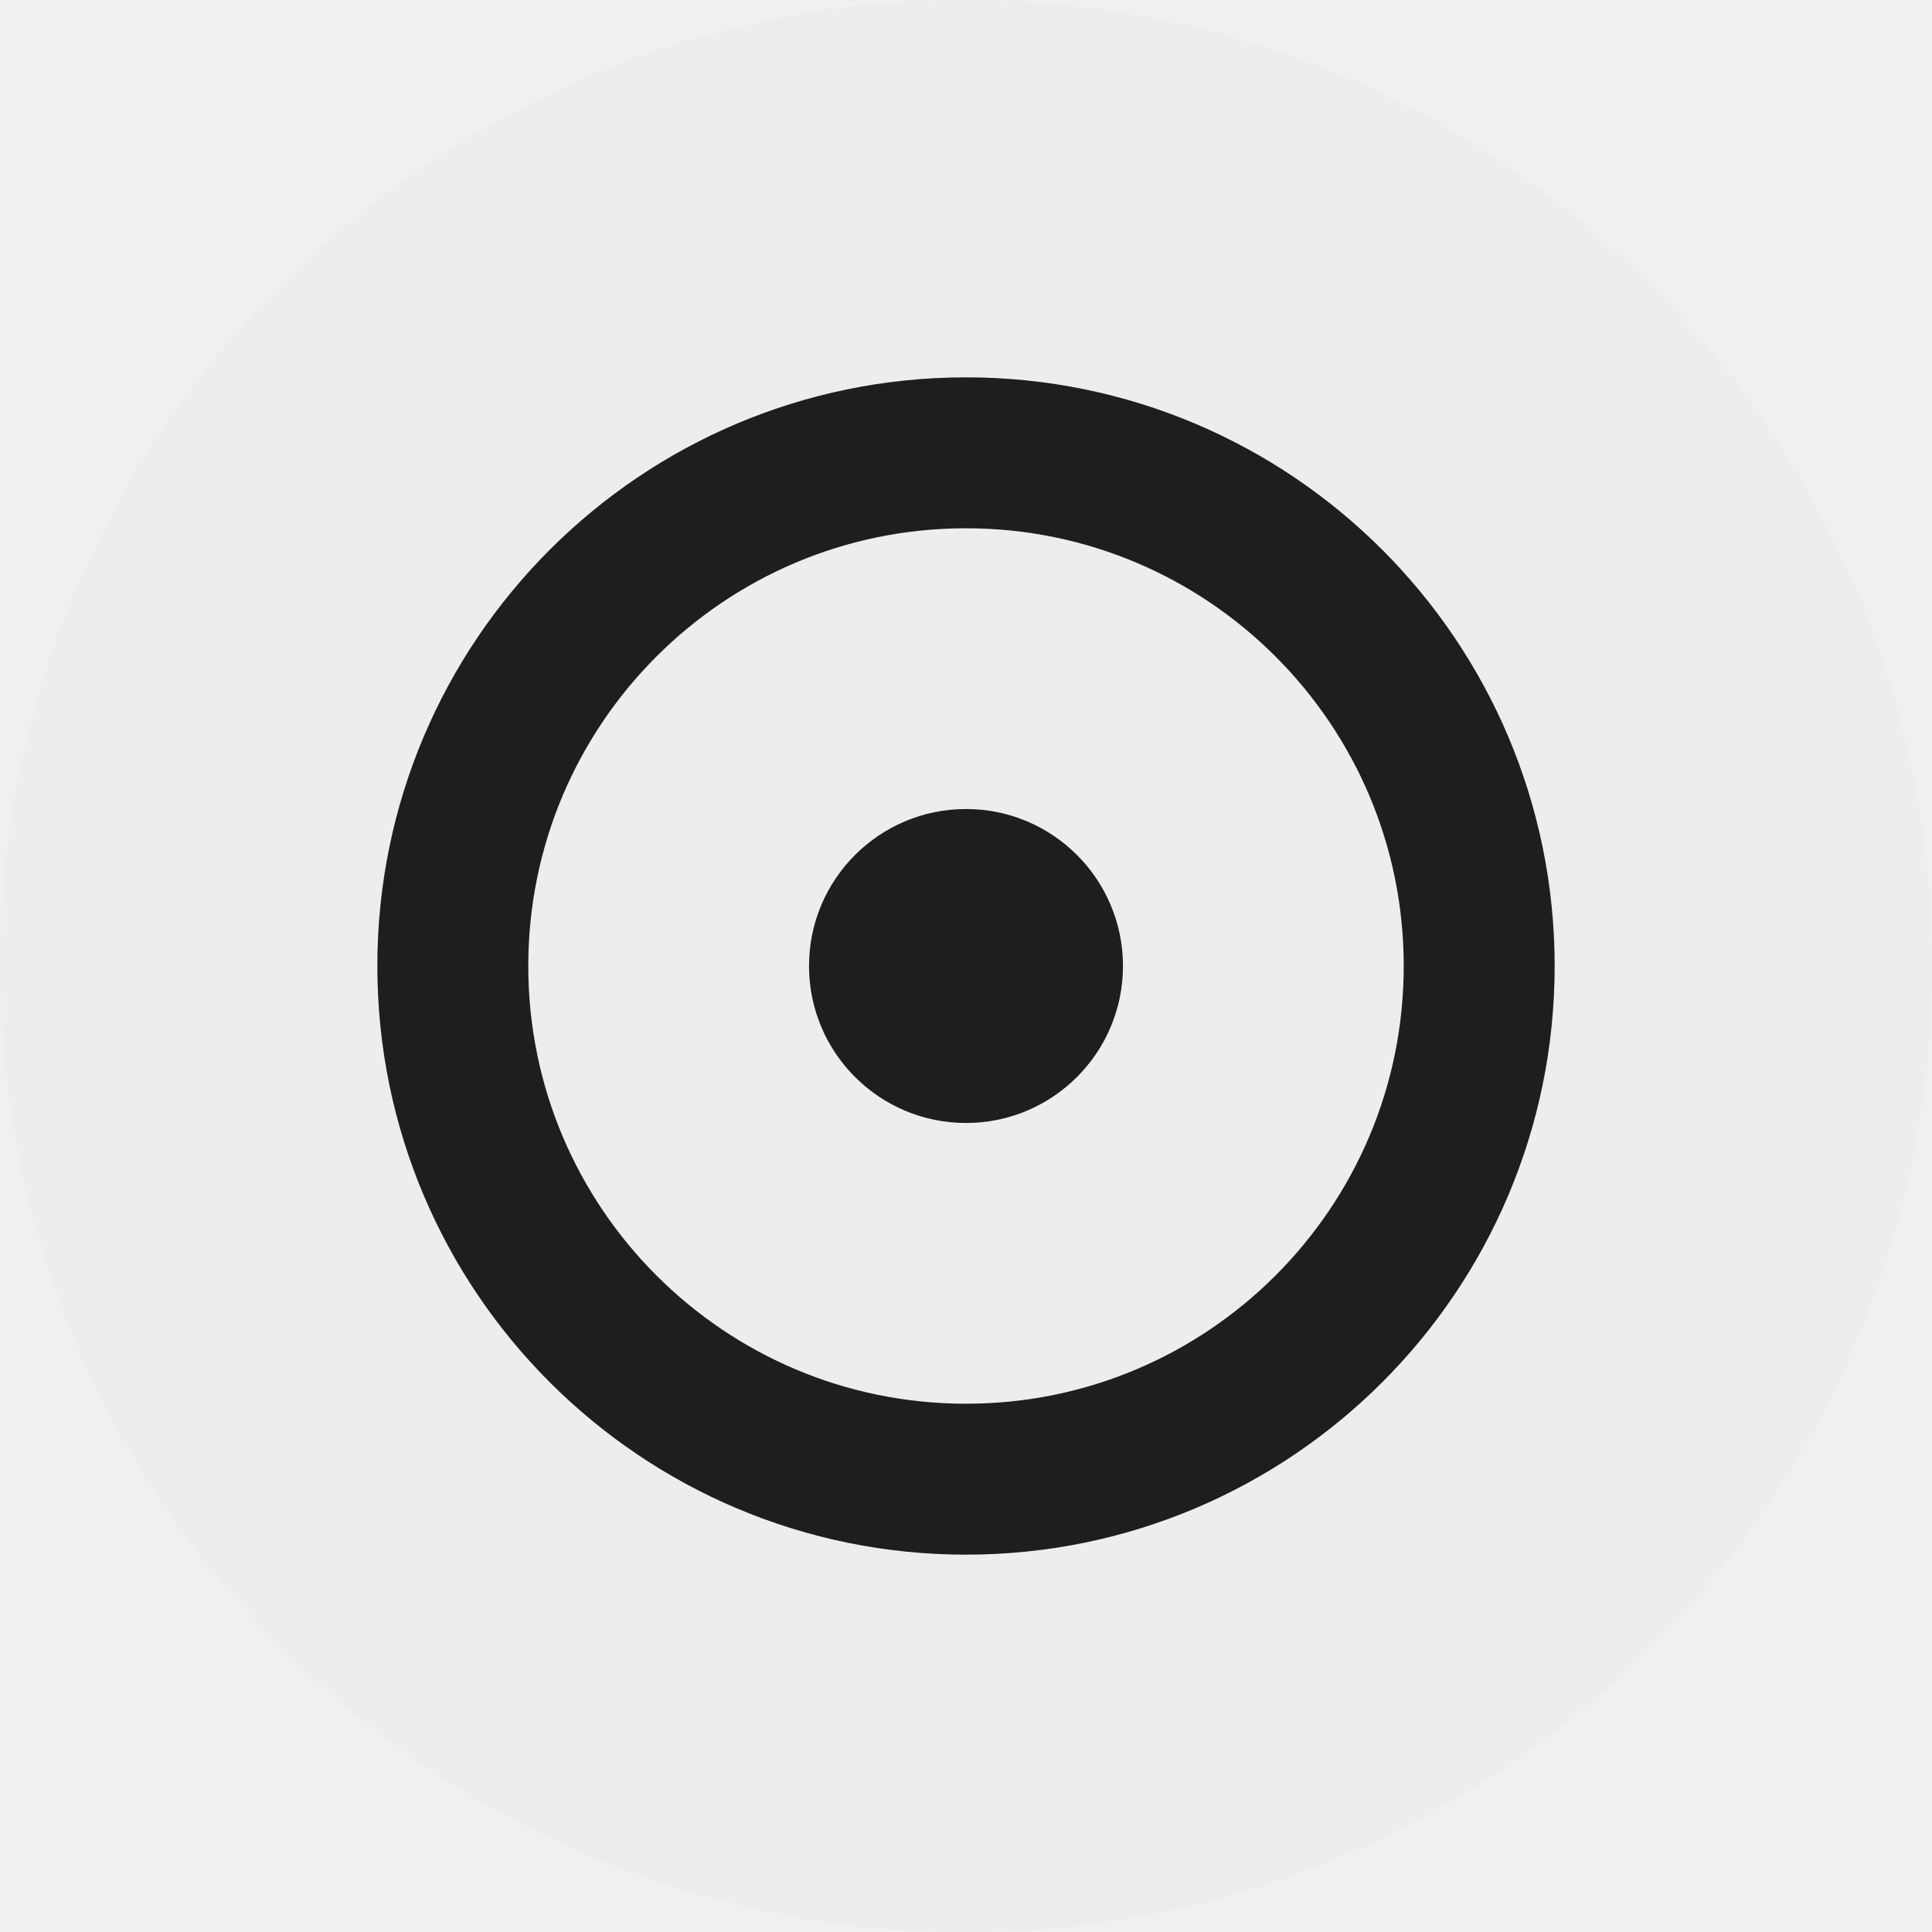
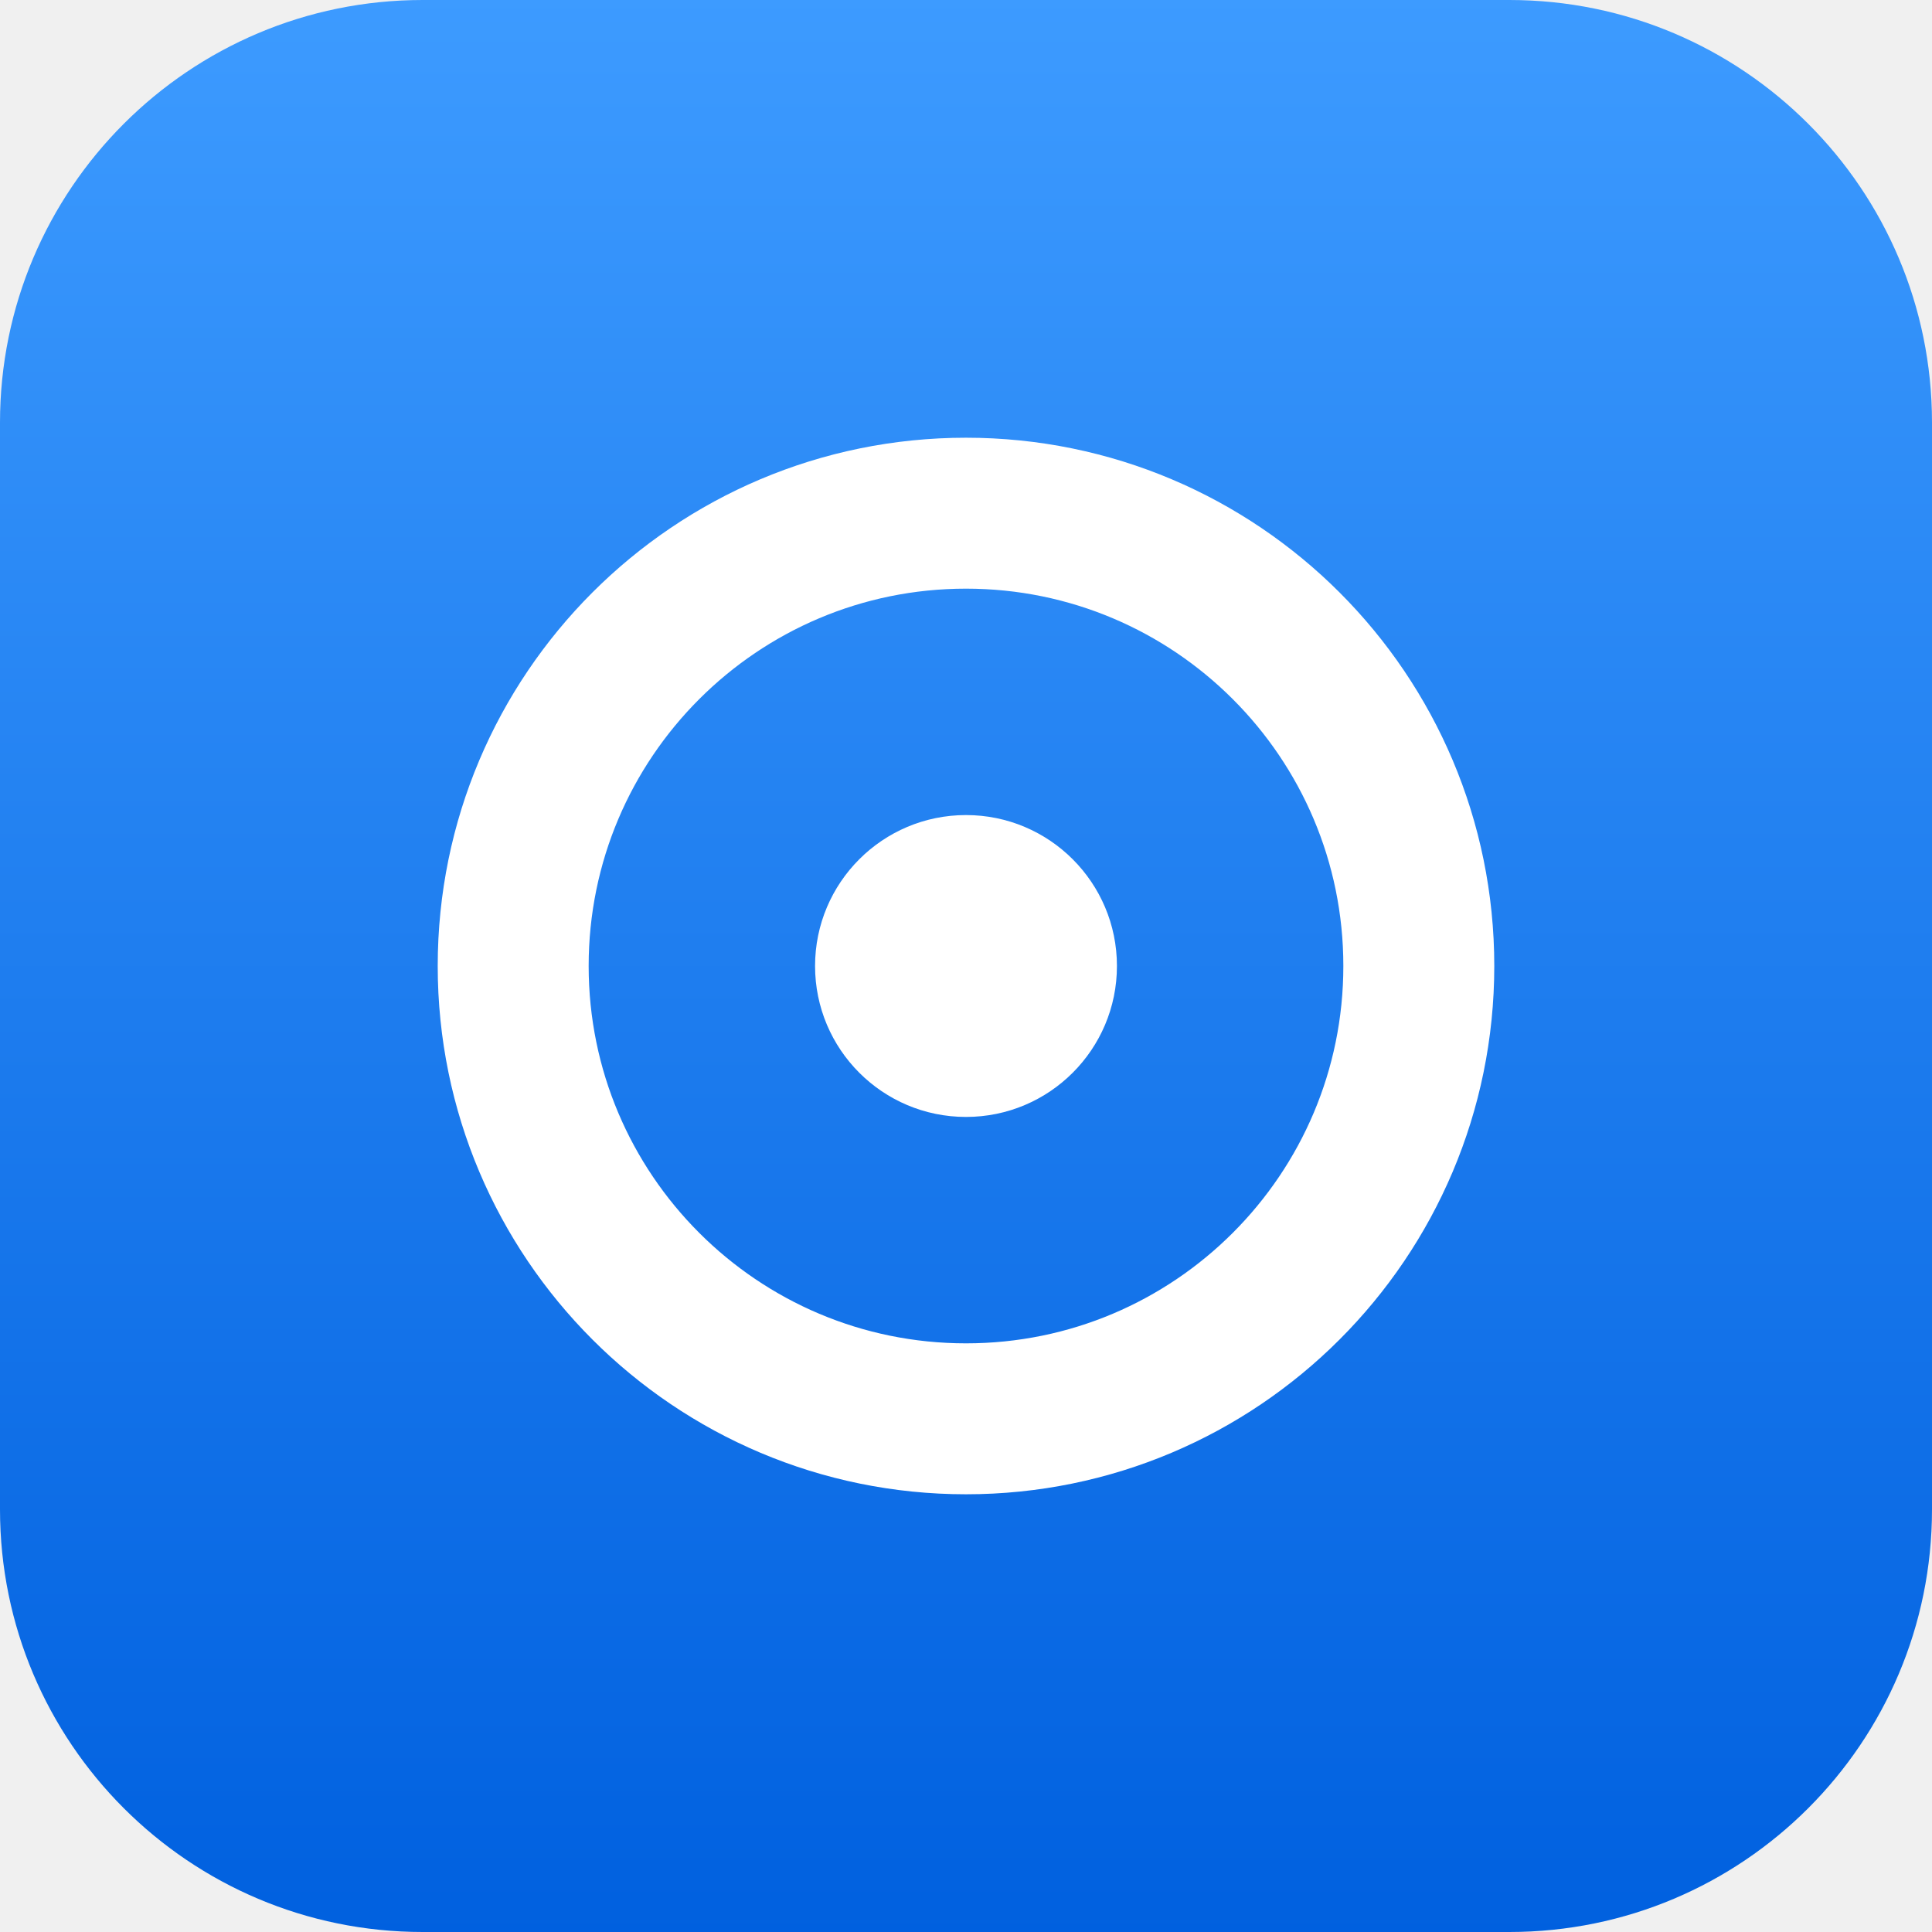
- <svg xmlns="http://www.w3.org/2000/svg" viewBox="0 0 32 32">
-   <rect width="32" height="32" rx="16" fill="#EDEDEB" />
-   <circle cx="16" cy="16" r="8.5" fill="none" stroke="#1E1E21" stroke-width="2.5" />
-   <circle cx="16" cy="16" r="2.6" fill="#1E1E21" />
+ <svg xmlns="http://www.w3.org/2000/svg" viewBox="0 0 64 64">
+   <defs>
+     <linearGradient id="g" x1="0" y1="0" x2="0" y2="1">
+       <stop offset="0" stop-color="#3d9bff" />
+       <stop offset="1" stop-color="#0060df" />
+     </linearGradient>
+   </defs>
+   <rect width="64" height="64" rx="14" fill="url(#g)" />
+   <circle cx="32" cy="32" r="15" fill="none" stroke="#fff" stroke-width="5" />
+   <circle cx="32" cy="32" r="5" fill="#fff" />
</svg>
